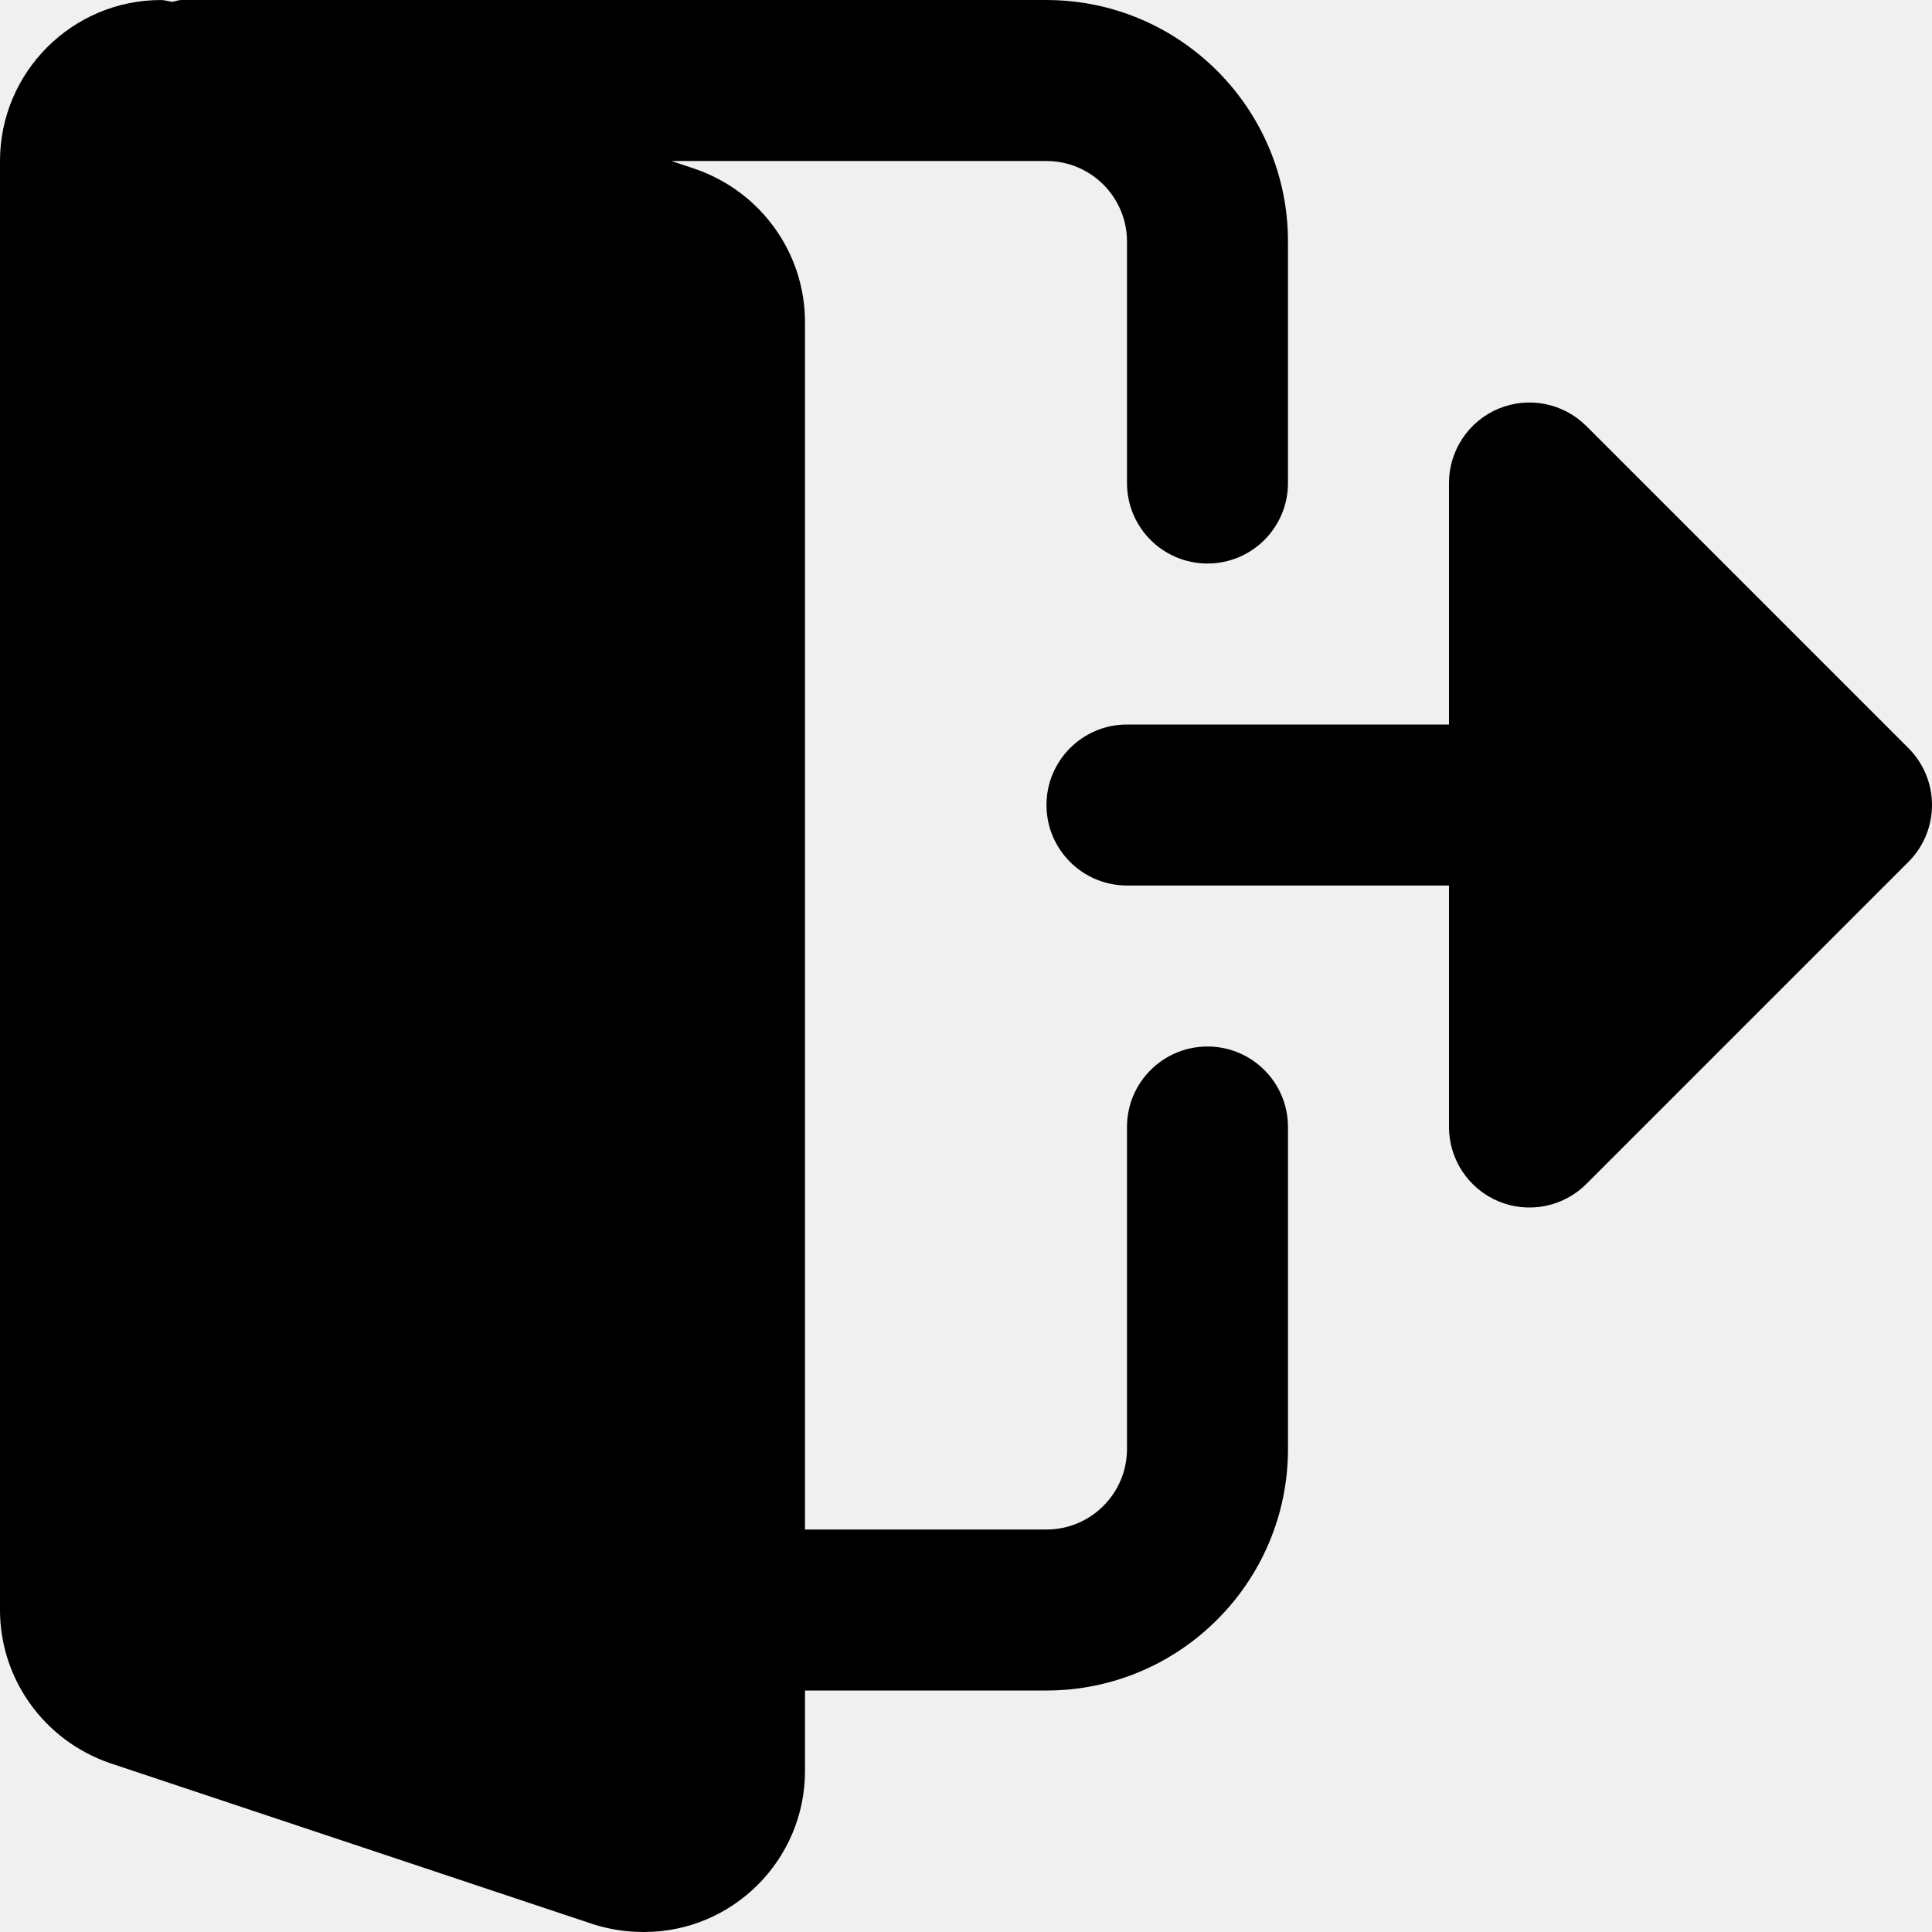
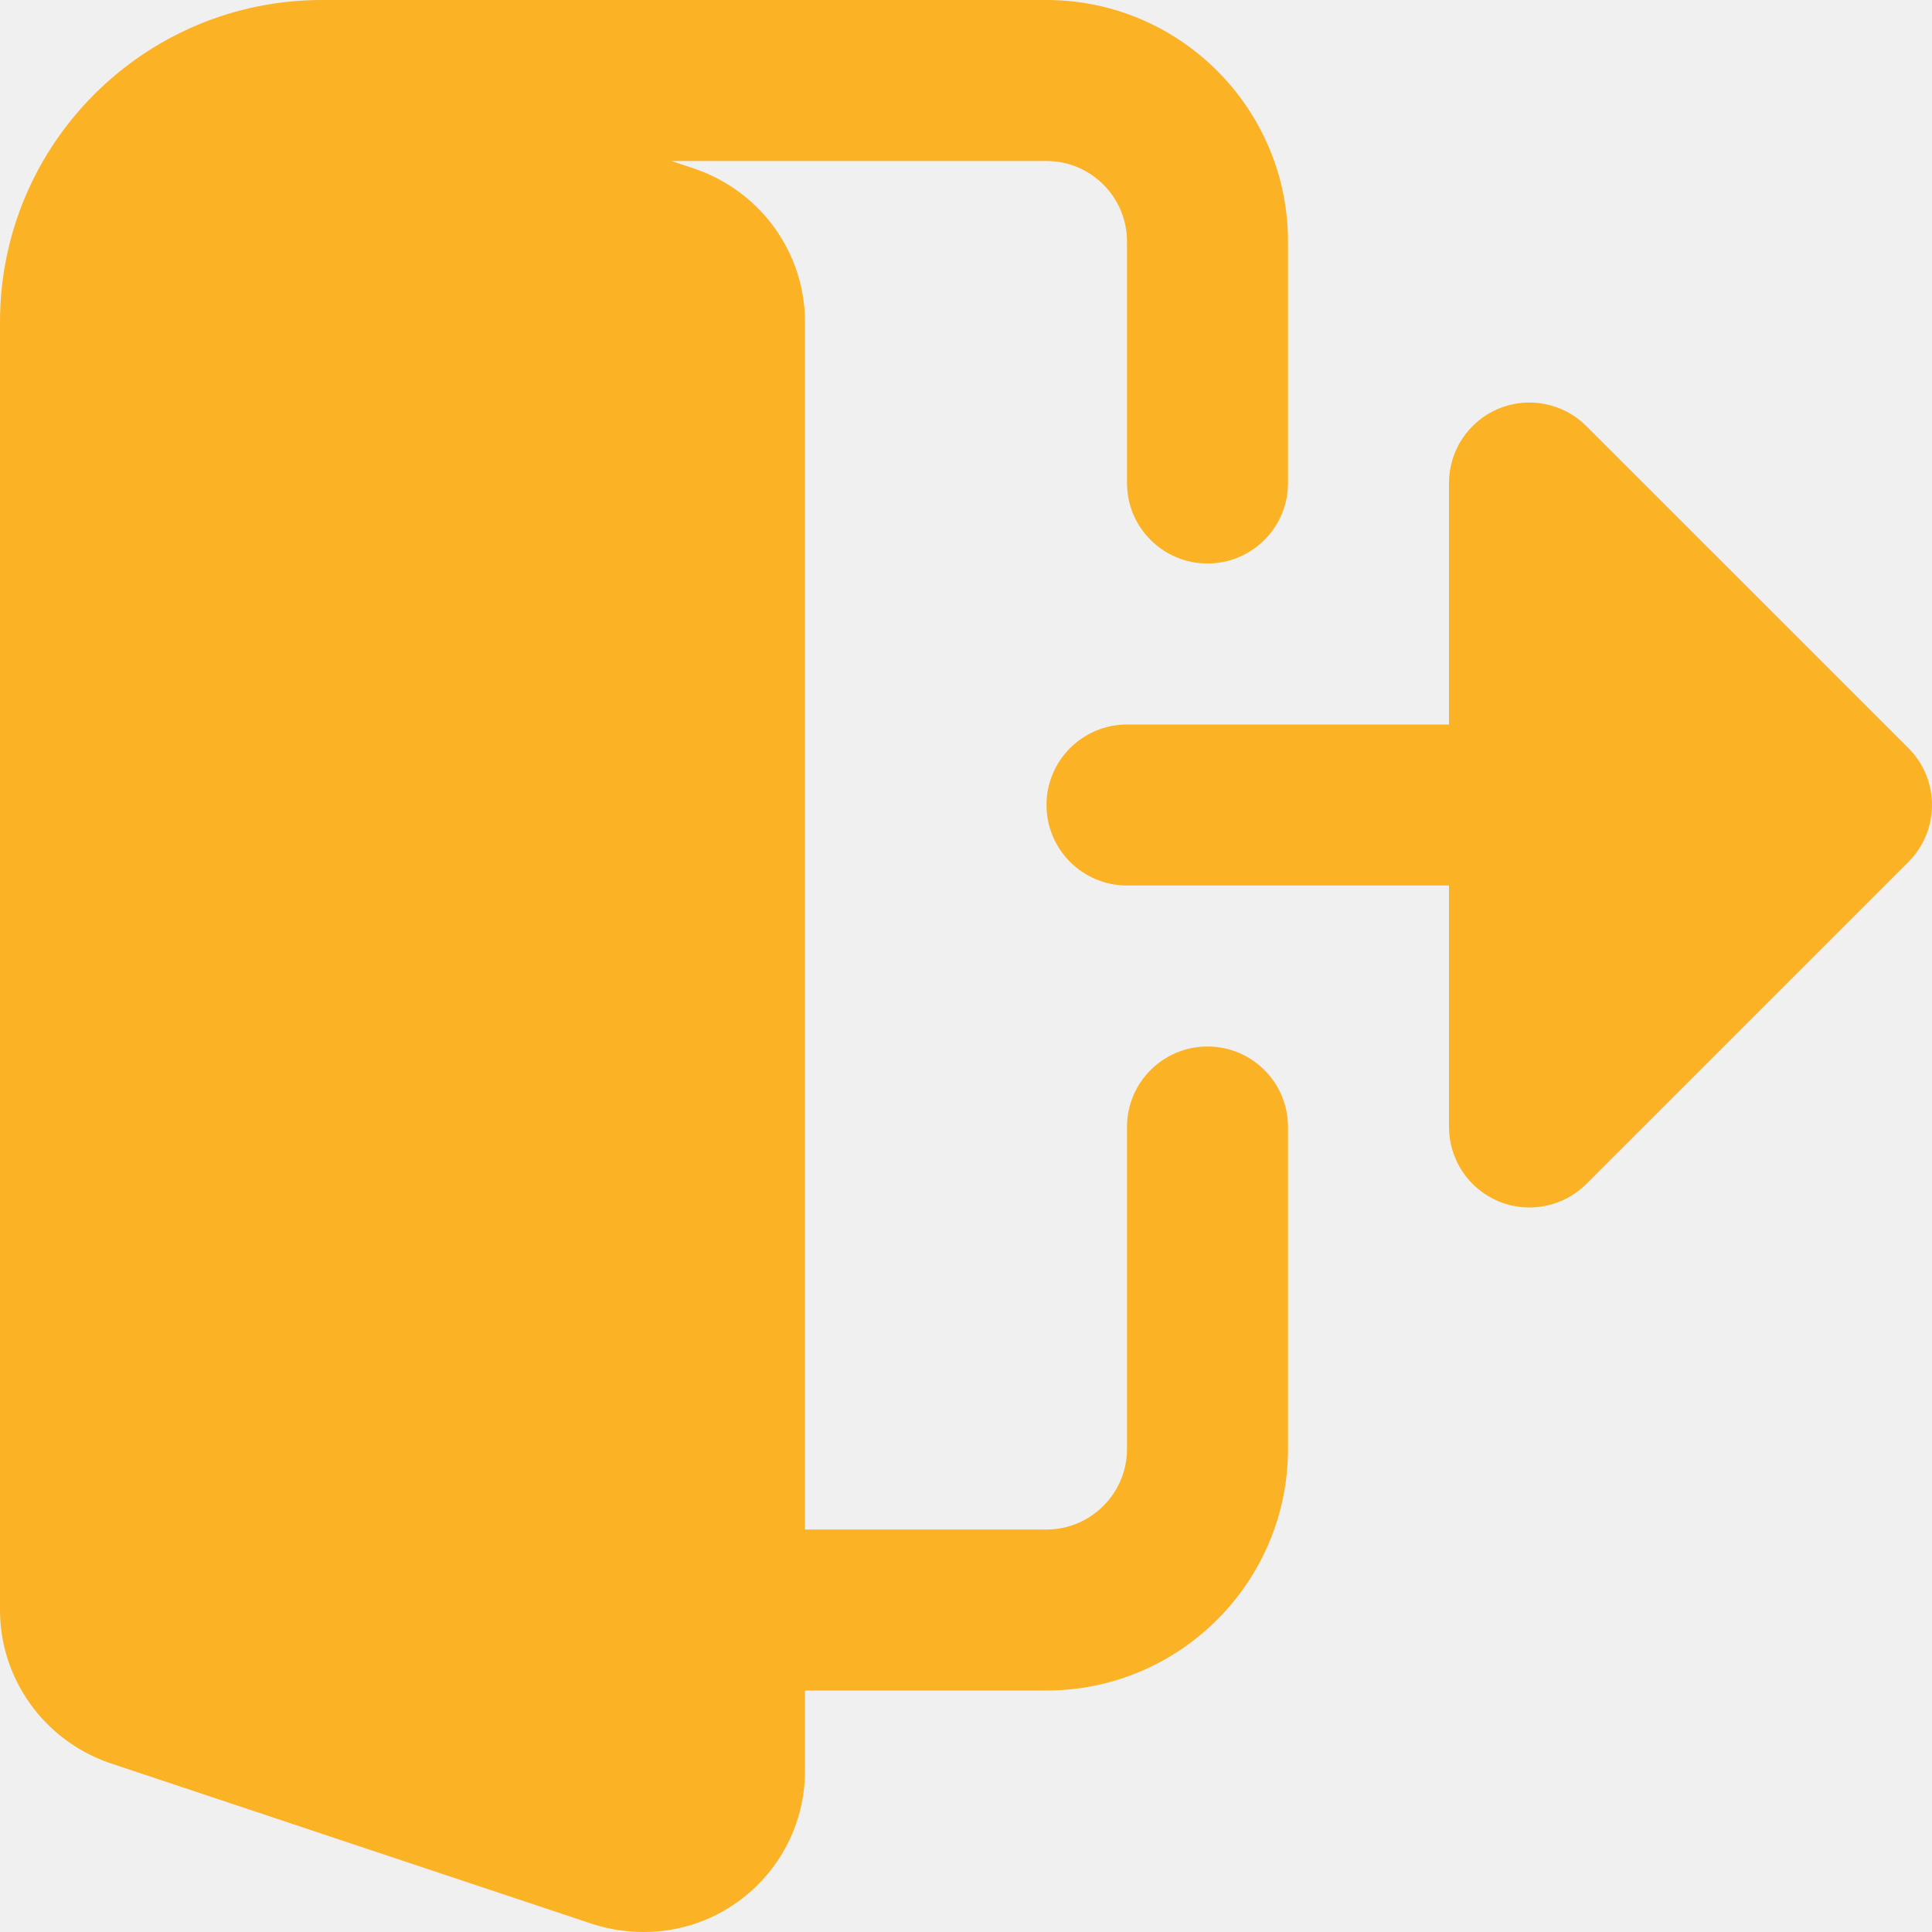
- <svg xmlns="http://www.w3.org/2000/svg" height="512pt" viewBox="0 0 512.005 512" width="512pt">
-   <path d="m320 277.336c-11.797 0-21.332 9.559-21.332 21.332v85.336c0 11.754-9.559 21.332-21.336 21.332h-64v-320c0-18.219-11.605-34.496-29.055-40.555l-6.316-2.113h99.371c11.777 0 21.336 9.578 21.336 21.336v64c0 11.773 9.535 21.332 21.332 21.332s21.332-9.559 21.332-21.332v-64c0-35.285-28.715-64-64-64h-229.332c-.812 0-1.492.363-2.281.469-1.027-.086-2.008-.469-3.051-.469-23.531 0-42.668 19.133-42.668 42.664v384c0 18.219 11.605 34.496 29.055 40.555l128.387 42.797c4.352 1.344 8.68 1.984 13.227 1.984 23.531 0 42.664-19.137 42.664-42.668v-21.332h64c35.285 0 64-28.715 64-64v-85.336c0-11.773-9.535-21.332-21.332-21.332zm0 0" />
-   <path d="m505.75 198.254-85.336-85.332c-6.098-6.102-15.273-7.938-23.25-4.633-7.957 3.309-13.164 11.094-13.164 19.715v64h-85.332c-11.777 0-21.336 9.555-21.336 21.332 0 11.777 9.559 21.332 21.336 21.332h85.332v64c0 8.621 5.207 16.406 13.164 19.715 7.977 3.305 17.152 1.469 23.25-4.629l85.336-85.336c8.34-8.34 8.34-21.824 0-30.164zm0 0" />
+ <svg xmlns="http://www.w3.org/2000/svg" width="30" height="30" viewBox="0 0 30 30" fill="none">
+   <g clip-path="url(#clip0)">
+     <path d="M18.75 16.25C18.059 16.25 17.5 16.81 17.5 17.5V22.5C17.5 23.189 16.94 23.75 16.25 23.75H12.5V5C12.5 3.933 11.82 2.979 10.797 2.624L10.427 2.5H16.25C16.94 2.5 17.5 3.061 17.5 3.75V7.5C17.5 8.19 18.059 8.75 18.75 8.75C19.441 8.75 20 8.19 20 7.5V3.75C20 1.683 18.317 0 16.25 0H2.812C2.765 0 2.725 0.022 2.679 0.028C2.619 0.023 2.561 0 2.5 0C1.121 0 7.62939e-06 1.121 7.62939e-06 2.5V25C7.62939e-06 26.067 0.68 27.021 1.702 27.376L9.225 29.884C9.48 29.962 9.734 30 10 30C11.379 30 12.5 28.879 12.5 27.5V26.25H16.25C18.317 26.25 20 24.568 20 22.5V17.5C20 16.81 19.441 16.25 18.75 16.25Z" fill="#FBB224" />
+     <path d="M29.634 11.617L24.633 6.617C24.276 6.259 23.738 6.152 23.271 6.345C22.805 6.539 22.5 6.995 22.5 7.5V11.25H17.5C16.81 11.25 16.25 11.81 16.25 12.5C16.25 13.19 16.81 13.75 17.5 13.75H22.5V17.5C22.5 18.005 22.805 18.461 23.271 18.655C23.738 18.849 24.276 18.741 24.633 18.384L29.634 13.384C30.122 12.895 30.122 12.105 29.634 11.617Z" fill="#FBB224" />
+   </g>
+   <defs>
+     <clipPath id="clip0">
+       <rect width="30" height="30" rx="5" fill="white" />
+     </clipPath>
+   </defs>
</svg>
